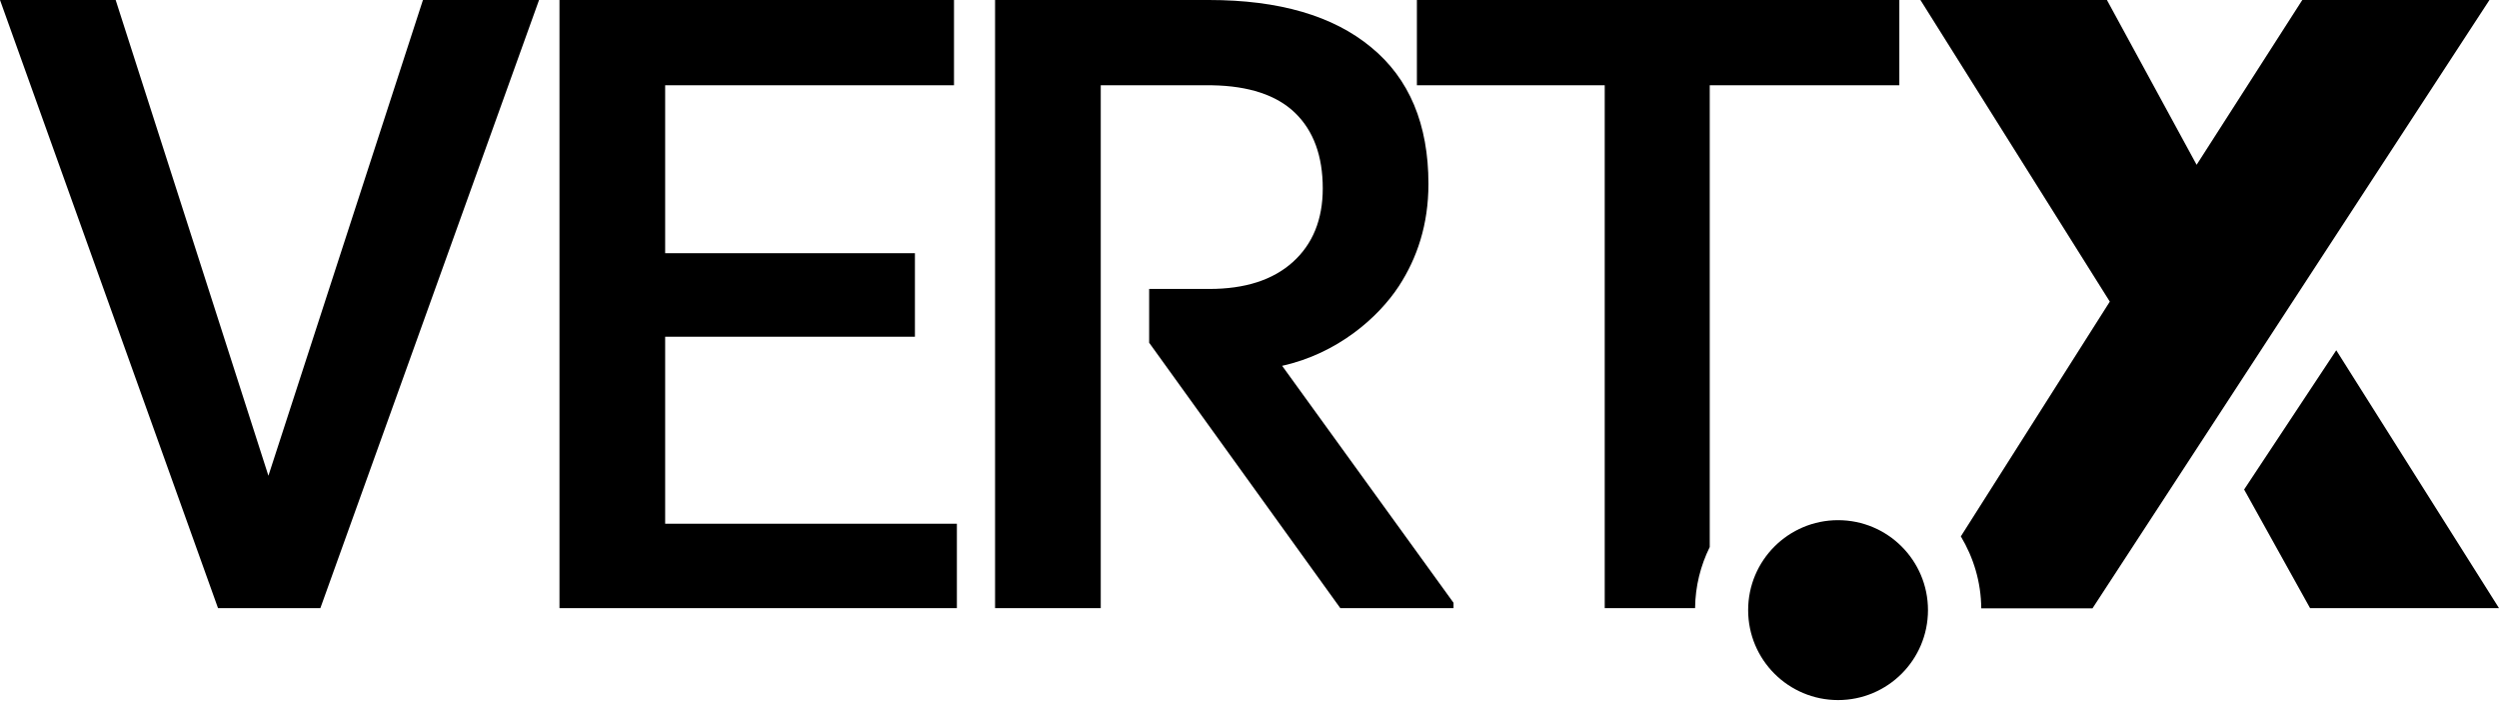
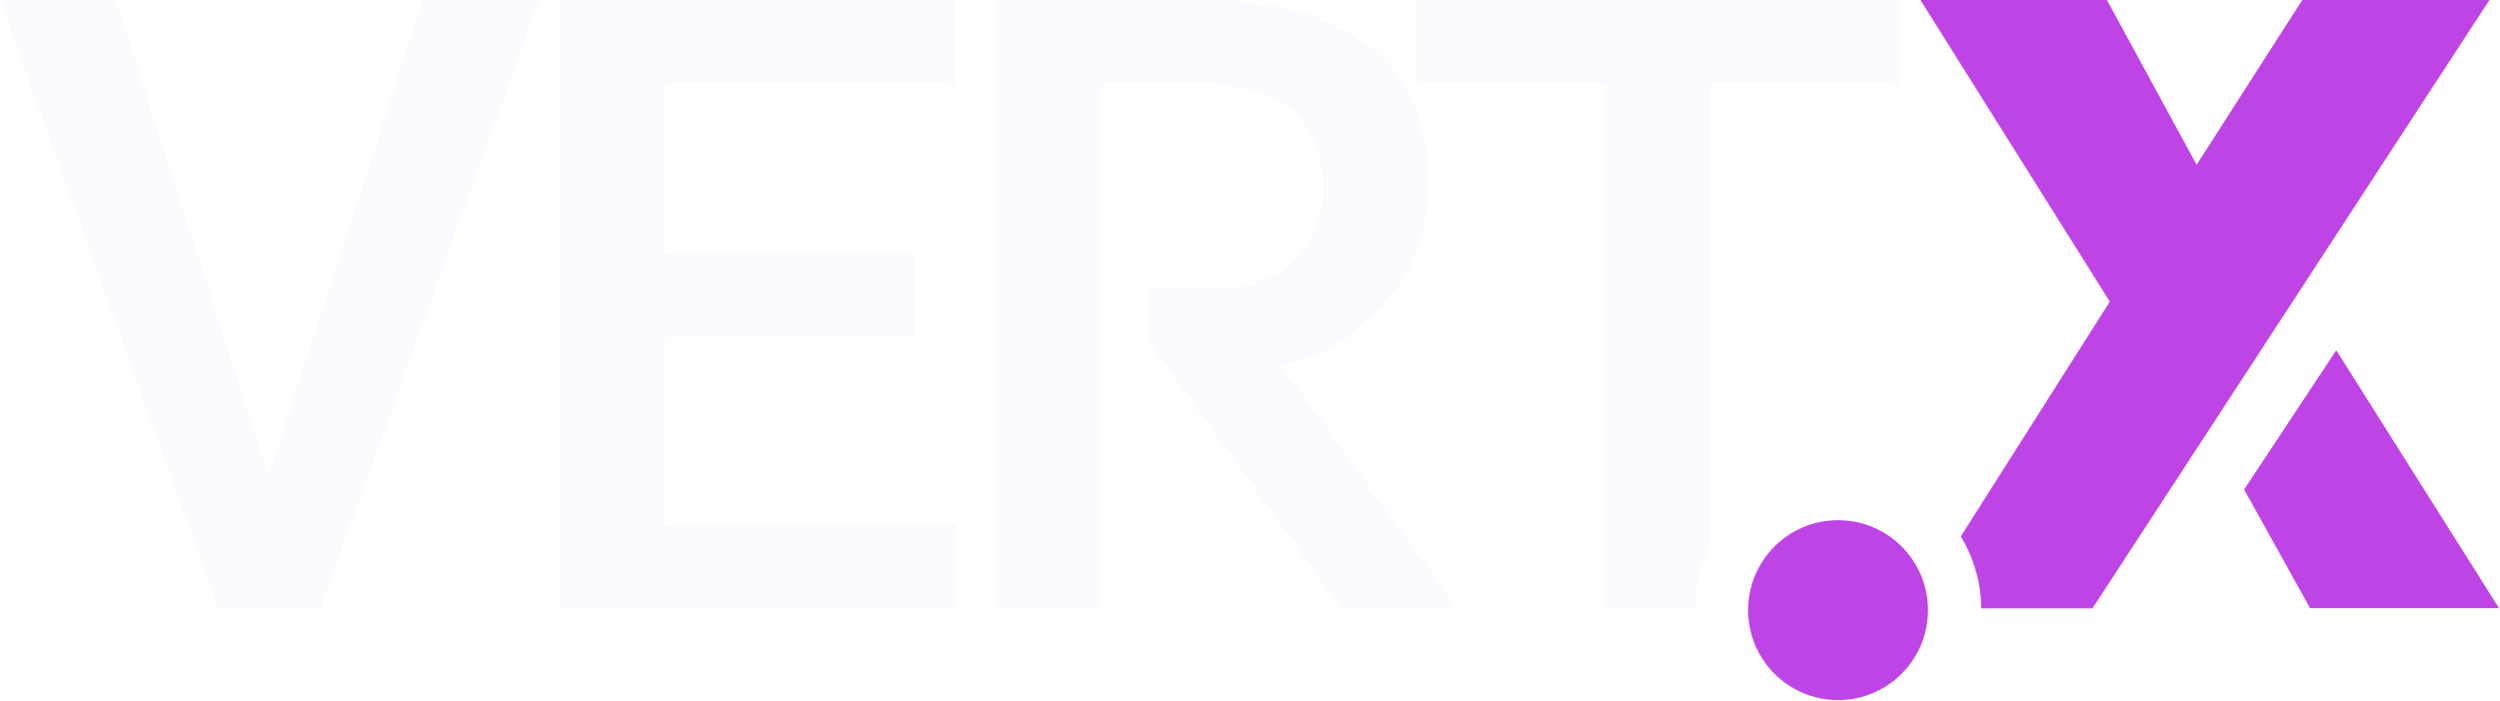
<svg xmlns="http://www.w3.org/2000/svg" viewBox="0 0 1125.6 315.2">
-   <path d="M120.9 214.2 190.5 0h52.3l-98.5 273.8H98.2L0 0h52.1zm291.2-62.6H299.6v84.2H431v38H252V0h177.7v38.4H299.6V114h112.5zm83.7-113.2H546c16.5.3 29 4.4 37.3 12.4s12.5 19.4 12.5 34c0 14-4.5 25.1-13.5 33.2s-21.6 12.1-37.6 12.1h-27.1v24.2l86.1 119.5h51v-2.4l-77.2-106.7c24.9-5.5 43.3-21.7 52.6-35.9 8.2-12.6 13.3-27.7 13.3-46 0-26.8-8.6-47.4-25.8-61.5C600.5 7.1 576.1 0 544.5 0h-96.3v273.8h47.6" />
-   <path d="m1052.3 157.7-41.5 62.7 29.7 53.4h85.1z" class="st0" />
-   <circle cx="827.9" cy="274.7" r="40.5" class="st0" />
-   <path d="m1037 0-47.6 74.2L949 0h-84l85.3 135.8-67.1 105.7c5.7 9.5 9.1 20.5 9.2 32.4h50.1L1121.3 0z" class="st0" />
-   <path d="M763.5 273.8c.1-9.9 2.5-19.2 6.6-27.5V38.4h85.4V0H638.2v38.4h84.6v235.4z" />
+   <path fill="#fdfaff" d="M120.9 214.2 190.5 0h52.3l-98.5 273.8H98.2L0 0h52.1zm291.2-62.6H299.6v84.2H431v38H252V0h177.7v38.4H299.6V114h112.5zm83.7-113.2H546c16.5.3 29 4.4 37.3 12.4s12.5 19.4 12.5 34c0 14-4.5 25.1-13.5 33.2s-21.6 12.1-37.6 12.1h-27.1v24.2l86.1 119.5h51v-2.4l-77.2-106.7c24.9-5.5 43.3-21.7 52.6-35.9 8.2-12.6 13.3-27.7 13.3-46 0-26.8-8.6-47.4-25.8-61.5C600.5 7.1 576.1 0 544.5 0h-96.3v273.8h47.6" />
+   <path fill="#bf44e6" d="m1052.3 157.7-41.5 62.7 29.7 53.4h85.1z" />
+   <circle cx="827.9" cy="274.7" r="40.5" fill="#bf44e6" />
+   <path fill="#bf44e6" d="m1037 0-47.6 74.2L949 0h-84l85.3 135.8-67.1 105.7c5.7 9.5 9.1 20.5 9.2 32.4h50.1L1121.3 0z" />
+   <path fill="#fdfaff" d="M763.5 273.8c.1-9.9 2.5-19.2 6.6-27.5V38.4h85.4V0H638.2v38.4h84.6v235.4z" />
</svg>
